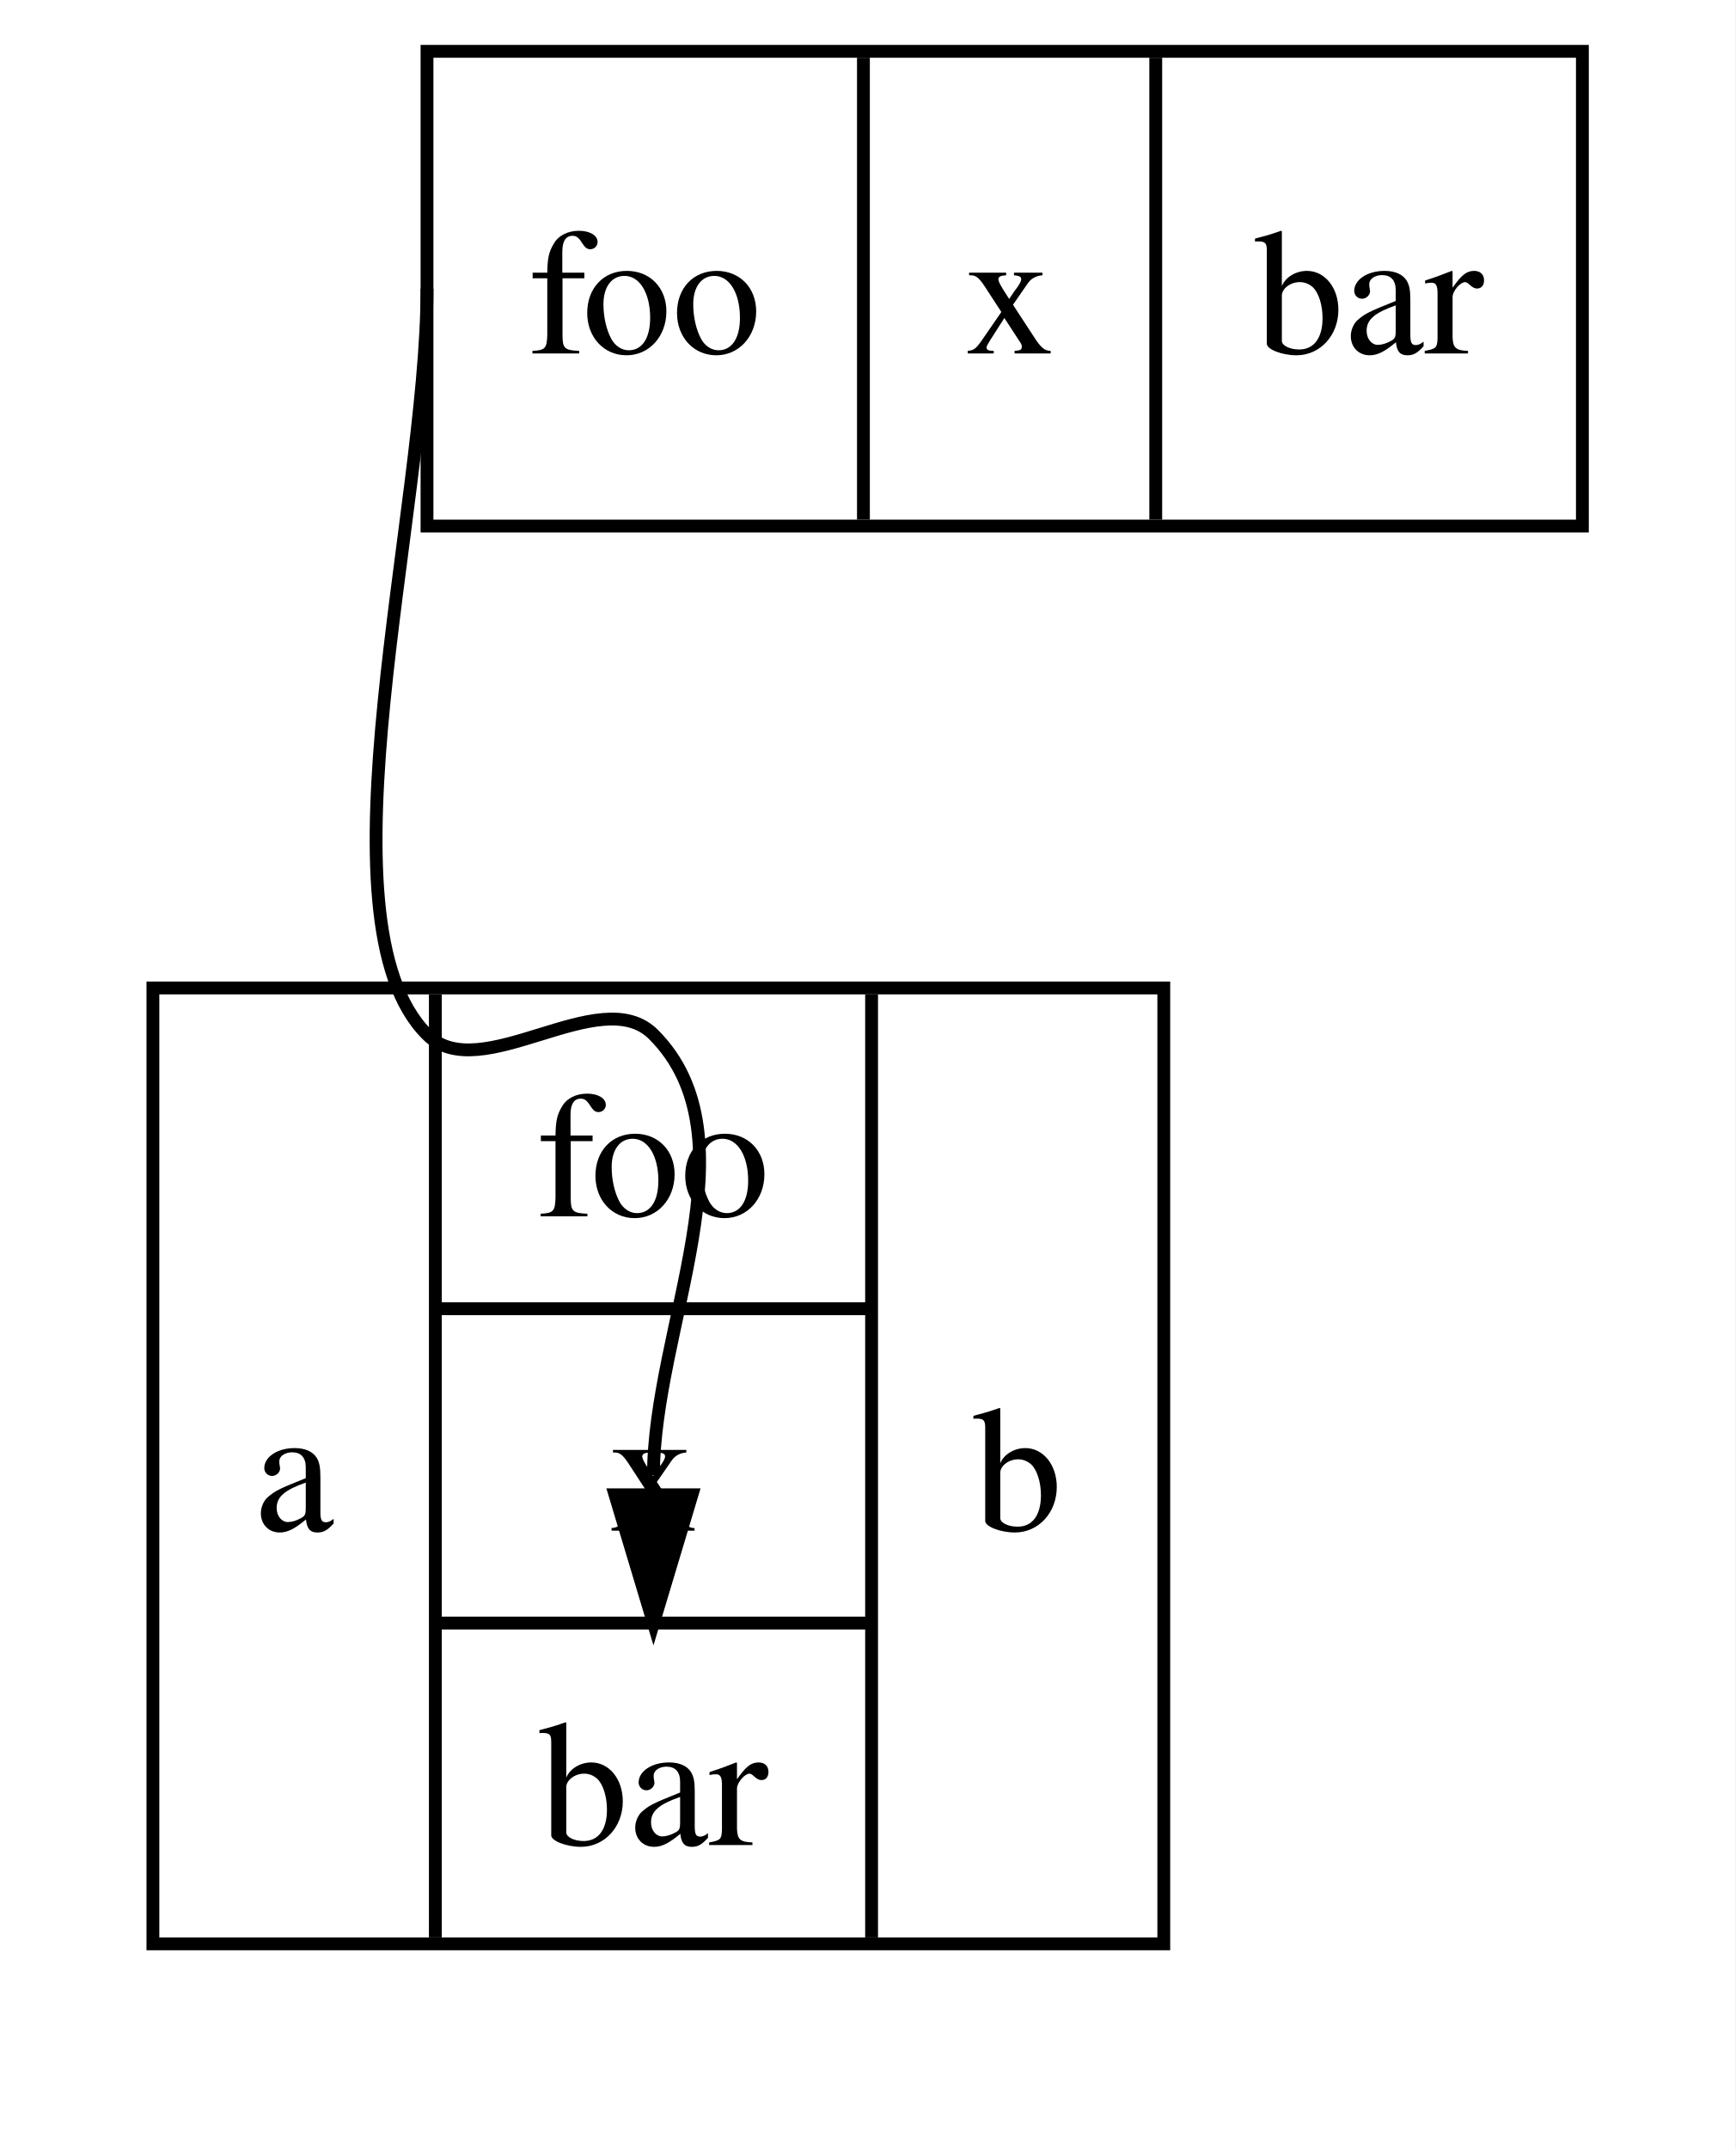
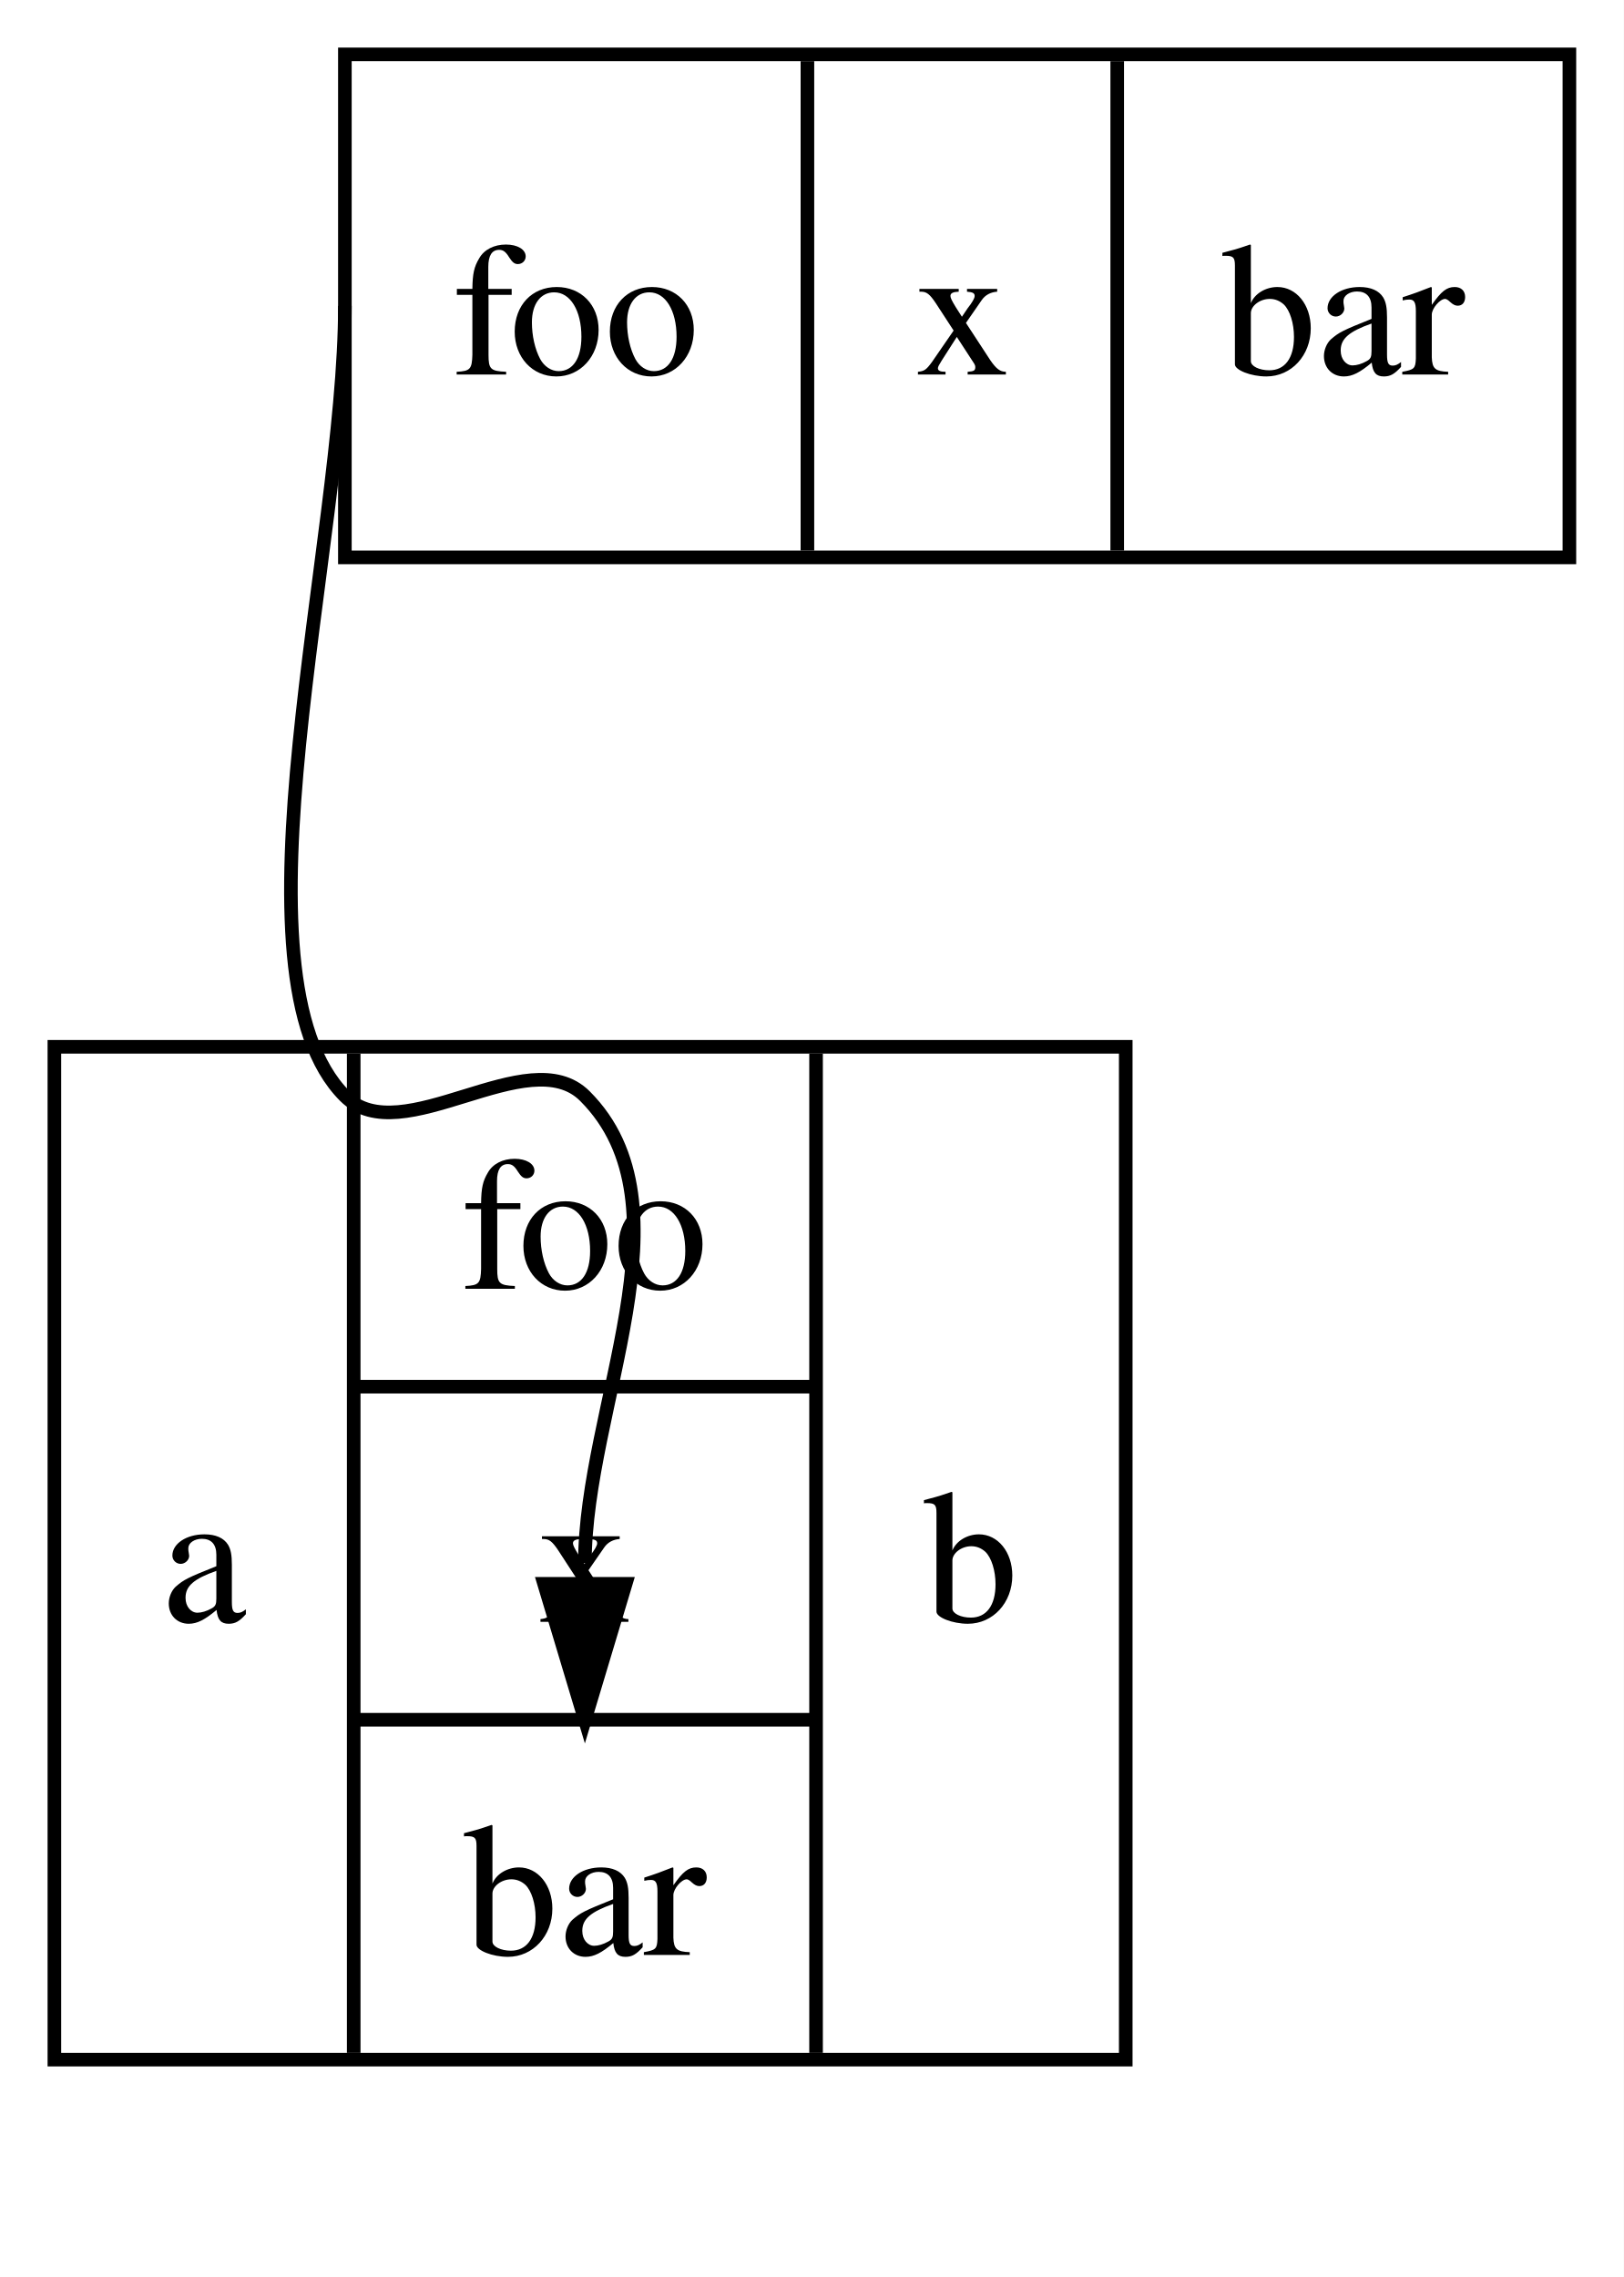
- <svg xmlns="http://www.w3.org/2000/svg" width="135.277pt" height="167.491pt" viewBox="0 0 135.277 167.491">
-   <rect x="0" y="0" width="135.277" height="167.491" fill="white" />
+ <svg xmlns="http://www.w3.org/2000/svg" width="119.437pt" height="167.491pt" viewBox="0 0 119.437 167.491">
+   <rect x="0" y="0" width="119.437" height="167.491" fill="white" />
  <g transform="translate(0 167.4914) scale(1 -1)">
-     <path d="M 33.288 144.991 C 33.288 127.64 24.357 95.797 33.288 86.866 C 37.449 82.705 46.781 91.027 50.942 86.866 C 59.041 78.767 50.942 63.958 50.942 52.504" fill="none" stroke="black" />
-     <polygon points="50.942,40.991 53.942,50.991 47.942,50.991" fill="black" stroke="black" />
-     <rect x="33.288" y="126.491" width="90.07" height="37" fill="none" stroke="black" />
-     <line x1="67.31" y1="126.991" x2="67.31" y2="162.991" stroke="black" />
-     <line x1="90.098" y1="126.991" x2="90.098" y2="162.991" stroke="black" />
-     <text x="50.299" y="-139.942" transform="scale(1 -1)" text-anchor="middle" font-family="Times,serif" font-size="14" fill="black" textLength="17.95" lengthAdjust="spacing">foo</text>
-     <text x="78.704" y="-139.942" transform="scale(1 -1)" text-anchor="middle" font-family="Times,serif" font-size="14" fill="black" textLength="6.74" lengthAdjust="spacing">x</text>
-     <text x="106.728" y="-139.942" transform="scale(1 -1)" text-anchor="middle" font-family="Times,serif" font-size="14" fill="black" textLength="17.189" lengthAdjust="spacing">bar</text>
-     <rect x="11.92" y="15.99" width="78.805" height="74.501" fill="none" stroke="black" />
-     <line x1="33.937" y1="16.49" x2="33.937" y2="89.991" stroke="black" />
-     <line x1="67.946" y1="16.49" x2="67.946" y2="89.991" stroke="black" />
-     <line x1="33.937" y1="65.491" x2="67.946" y2="65.491" stroke="black" />
-     <line x1="33.937" y1="40.991" x2="67.946" y2="40.991" stroke="black" />
-     <text x="22.928" y="-48.191" transform="scale(1 -1)" text-anchor="middle" font-family="Times,serif" font-size="14" fill="black" textLength="5.979" lengthAdjust="spacing">a</text>
-     <text x="50.941" y="-72.691" transform="scale(1 -1)" text-anchor="middle" font-family="Times,serif" font-size="14" fill="black" textLength="17.95" lengthAdjust="spacing">foo</text>
-     <text x="50.941" y="-48.191" transform="scale(1 -1)" text-anchor="middle" font-family="Times,serif" font-size="14" fill="black" textLength="6.74" lengthAdjust="spacing">x</text>
-     <text x="50.941" y="-23.691" transform="scale(1 -1)" text-anchor="middle" font-family="Times,serif" font-size="14" fill="black" textLength="17.189" lengthAdjust="spacing">bar</text>
-     <text x="79.335" y="-48.191" transform="scale(1 -1)" text-anchor="middle" font-family="Times,serif" font-size="14" fill="black" textLength="6.74" lengthAdjust="spacing">b</text>
+     <path d="M 25.368 144.991 C 25.368 127.64 16.437 95.797 25.368 86.866 C 29.529 82.705 38.861 91.027 43.022 86.866 C 51.121 78.767 43.022 63.958 43.022 52.504" fill="none" stroke="black" />
+     <polygon points="43.022,40.991 46.022,50.991 40.022,50.991" fill="black" stroke="black" />
+     <rect x="25.368" y="126.491" width="90.07" height="37" fill="none" stroke="black" />
+     <line x1="59.39" y1="126.991" x2="59.39" y2="162.991" stroke="black" />
+     <line x1="82.178" y1="126.991" x2="82.178" y2="162.991" stroke="black" />
+     <text x="42.379" y="-139.942" transform="scale(1 -1)" text-anchor="middle" font-family="Times,serif" font-size="14" fill="black" textLength="17.95" lengthAdjust="spacing">foo</text>
+     <text x="70.784" y="-139.942" transform="scale(1 -1)" text-anchor="middle" font-family="Times,serif" font-size="14" fill="black" textLength="6.74" lengthAdjust="spacing">x</text>
+     <text x="98.808" y="-139.942" transform="scale(1 -1)" text-anchor="middle" font-family="Times,serif" font-size="14" fill="black" textLength="17.189" lengthAdjust="spacing">bar</text>
+     <rect x="4" y="15.99" width="78.805" height="74.501" fill="none" stroke="black" />
+     <line x1="26.017" y1="16.49" x2="26.017" y2="89.991" stroke="black" />
+     <line x1="60.026" y1="16.49" x2="60.026" y2="89.991" stroke="black" />
+     <line x1="26.017" y1="65.491" x2="60.026" y2="65.491" stroke="black" />
+     <line x1="26.017" y1="40.991" x2="60.026" y2="40.991" stroke="black" />
+     <text x="15.008" y="-48.191" transform="scale(1 -1)" text-anchor="middle" font-family="Times,serif" font-size="14" fill="black" textLength="5.979" lengthAdjust="spacing">a</text>
+     <text x="43.021" y="-72.691" transform="scale(1 -1)" text-anchor="middle" font-family="Times,serif" font-size="14" fill="black" textLength="17.95" lengthAdjust="spacing">foo</text>
+     <text x="43.021" y="-48.191" transform="scale(1 -1)" text-anchor="middle" font-family="Times,serif" font-size="14" fill="black" textLength="6.74" lengthAdjust="spacing">x</text>
+     <text x="43.021" y="-23.691" transform="scale(1 -1)" text-anchor="middle" font-family="Times,serif" font-size="14" fill="black" textLength="17.189" lengthAdjust="spacing">bar</text>
+     <text x="71.415" y="-48.191" transform="scale(1 -1)" text-anchor="middle" font-family="Times,serif" font-size="14" fill="black" textLength="6.74" lengthAdjust="spacing">b</text>
  </g>
</svg>
